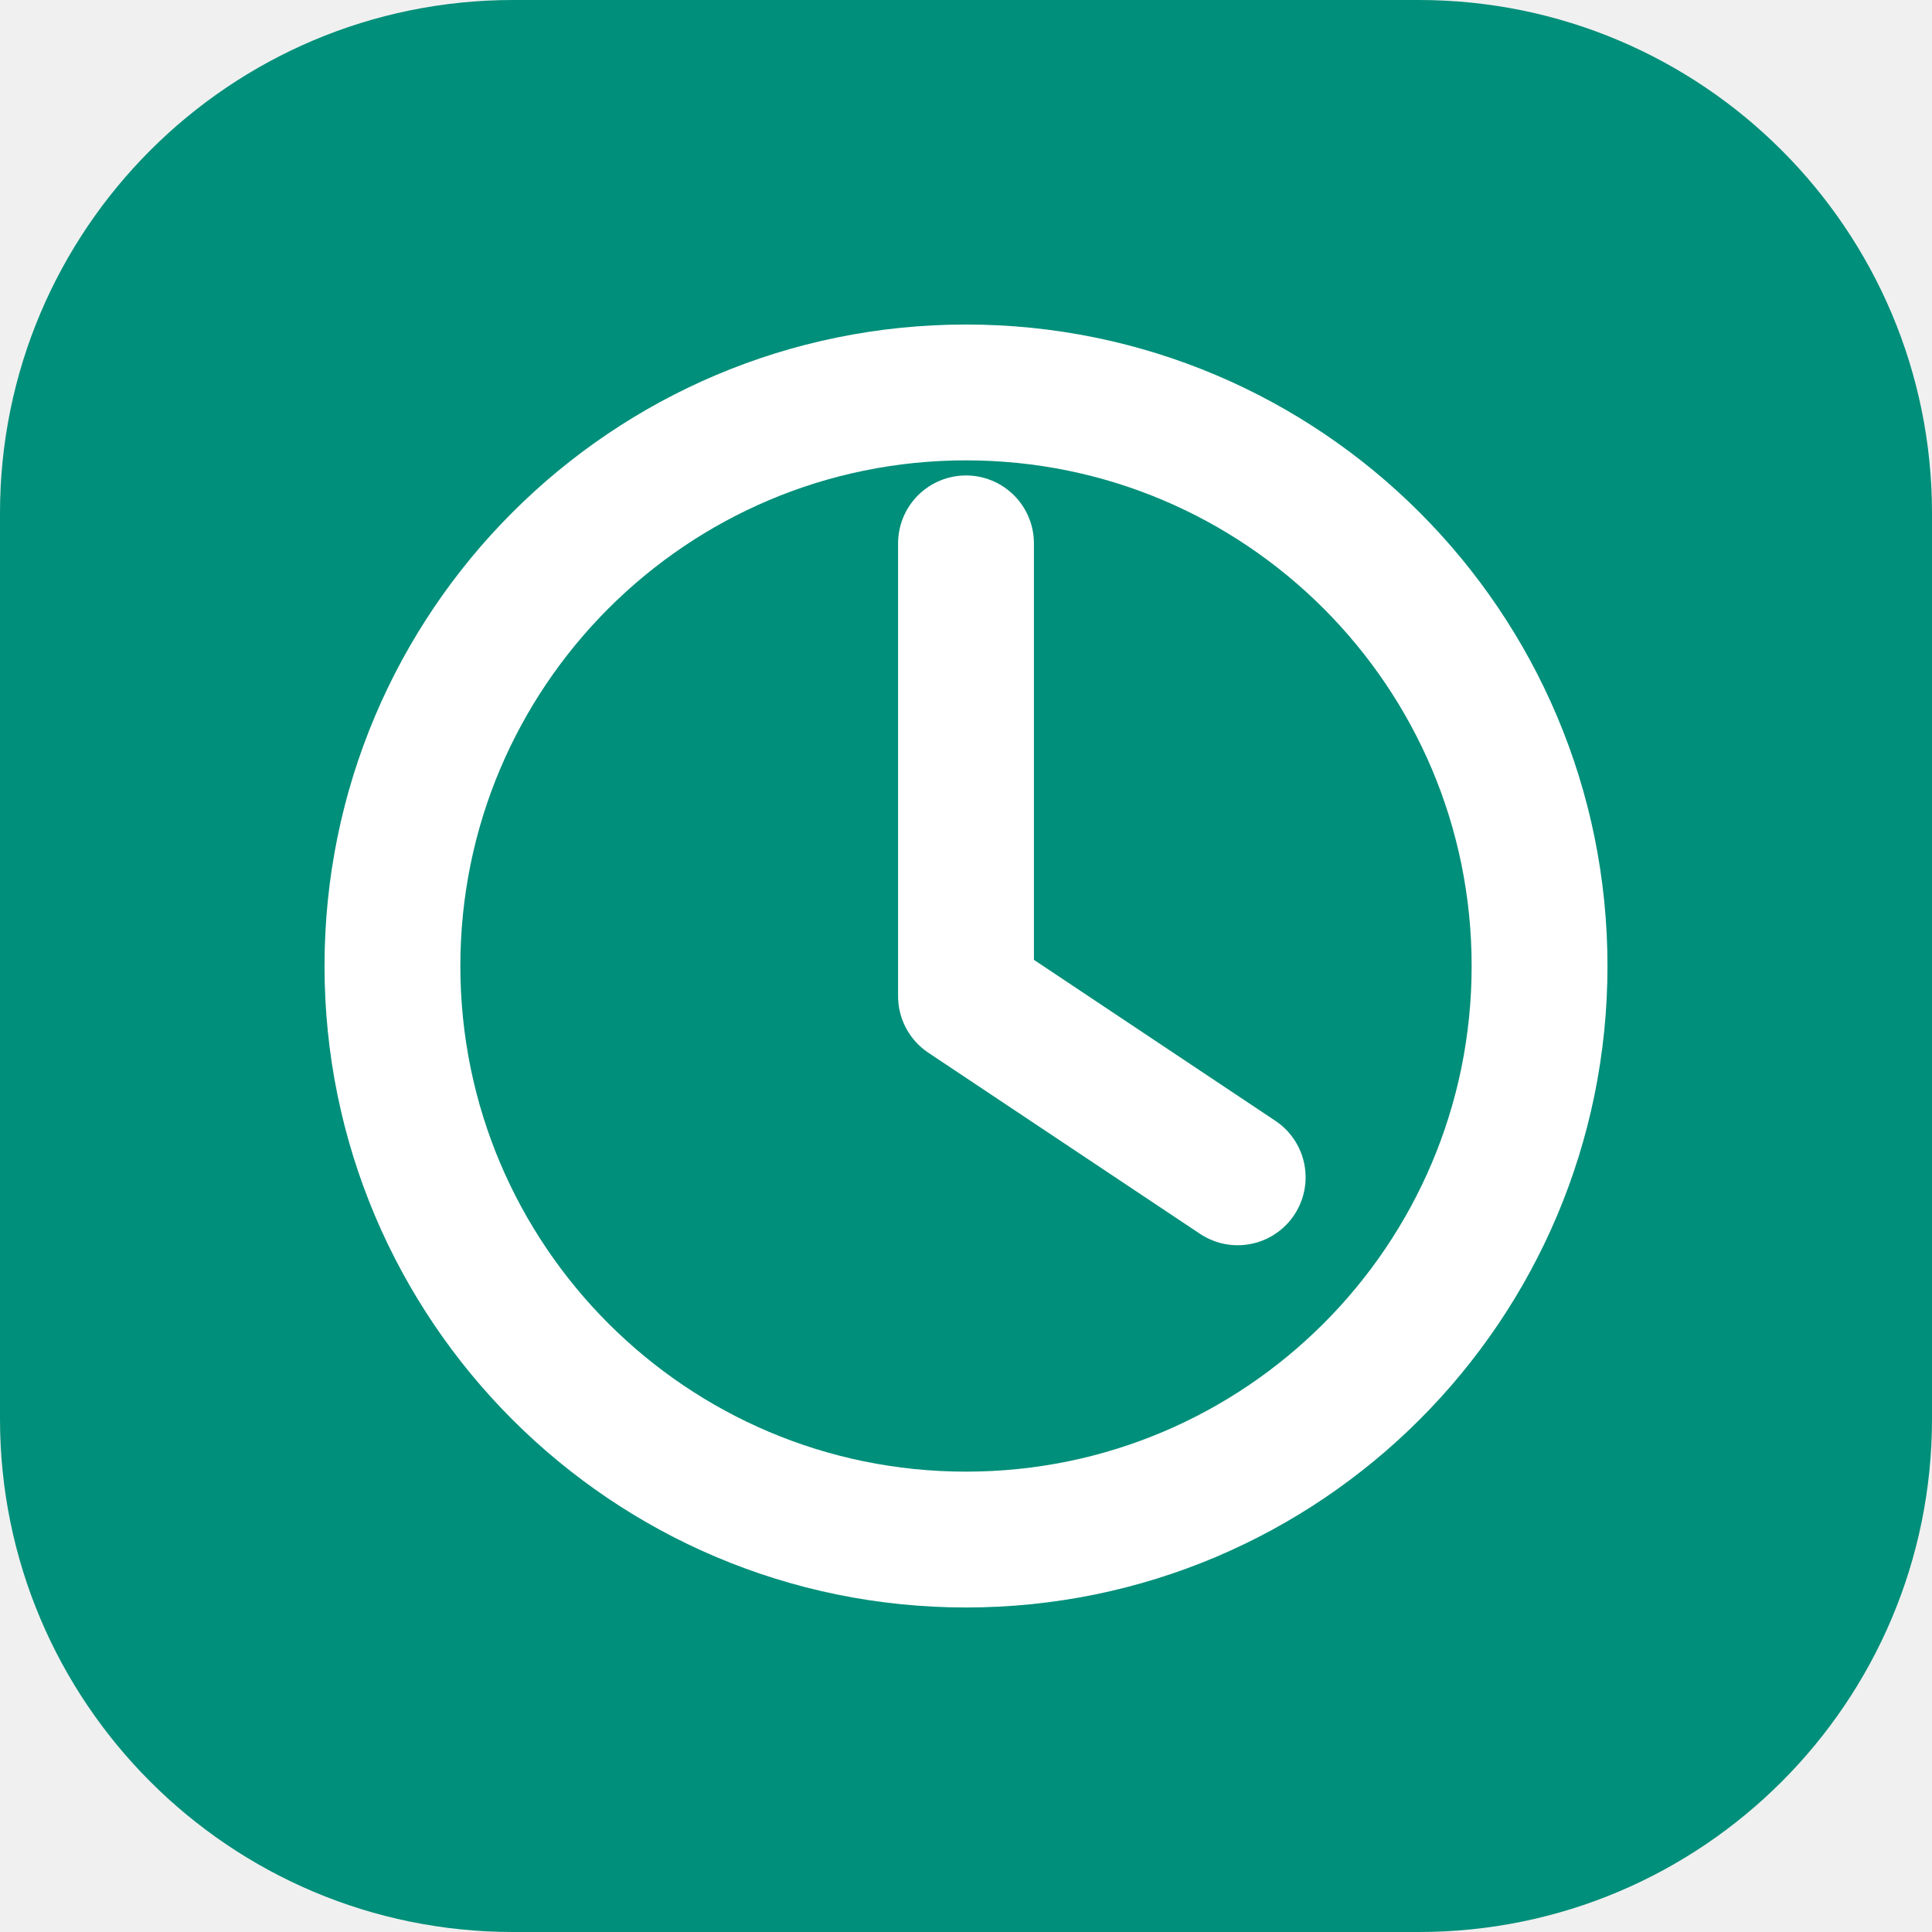
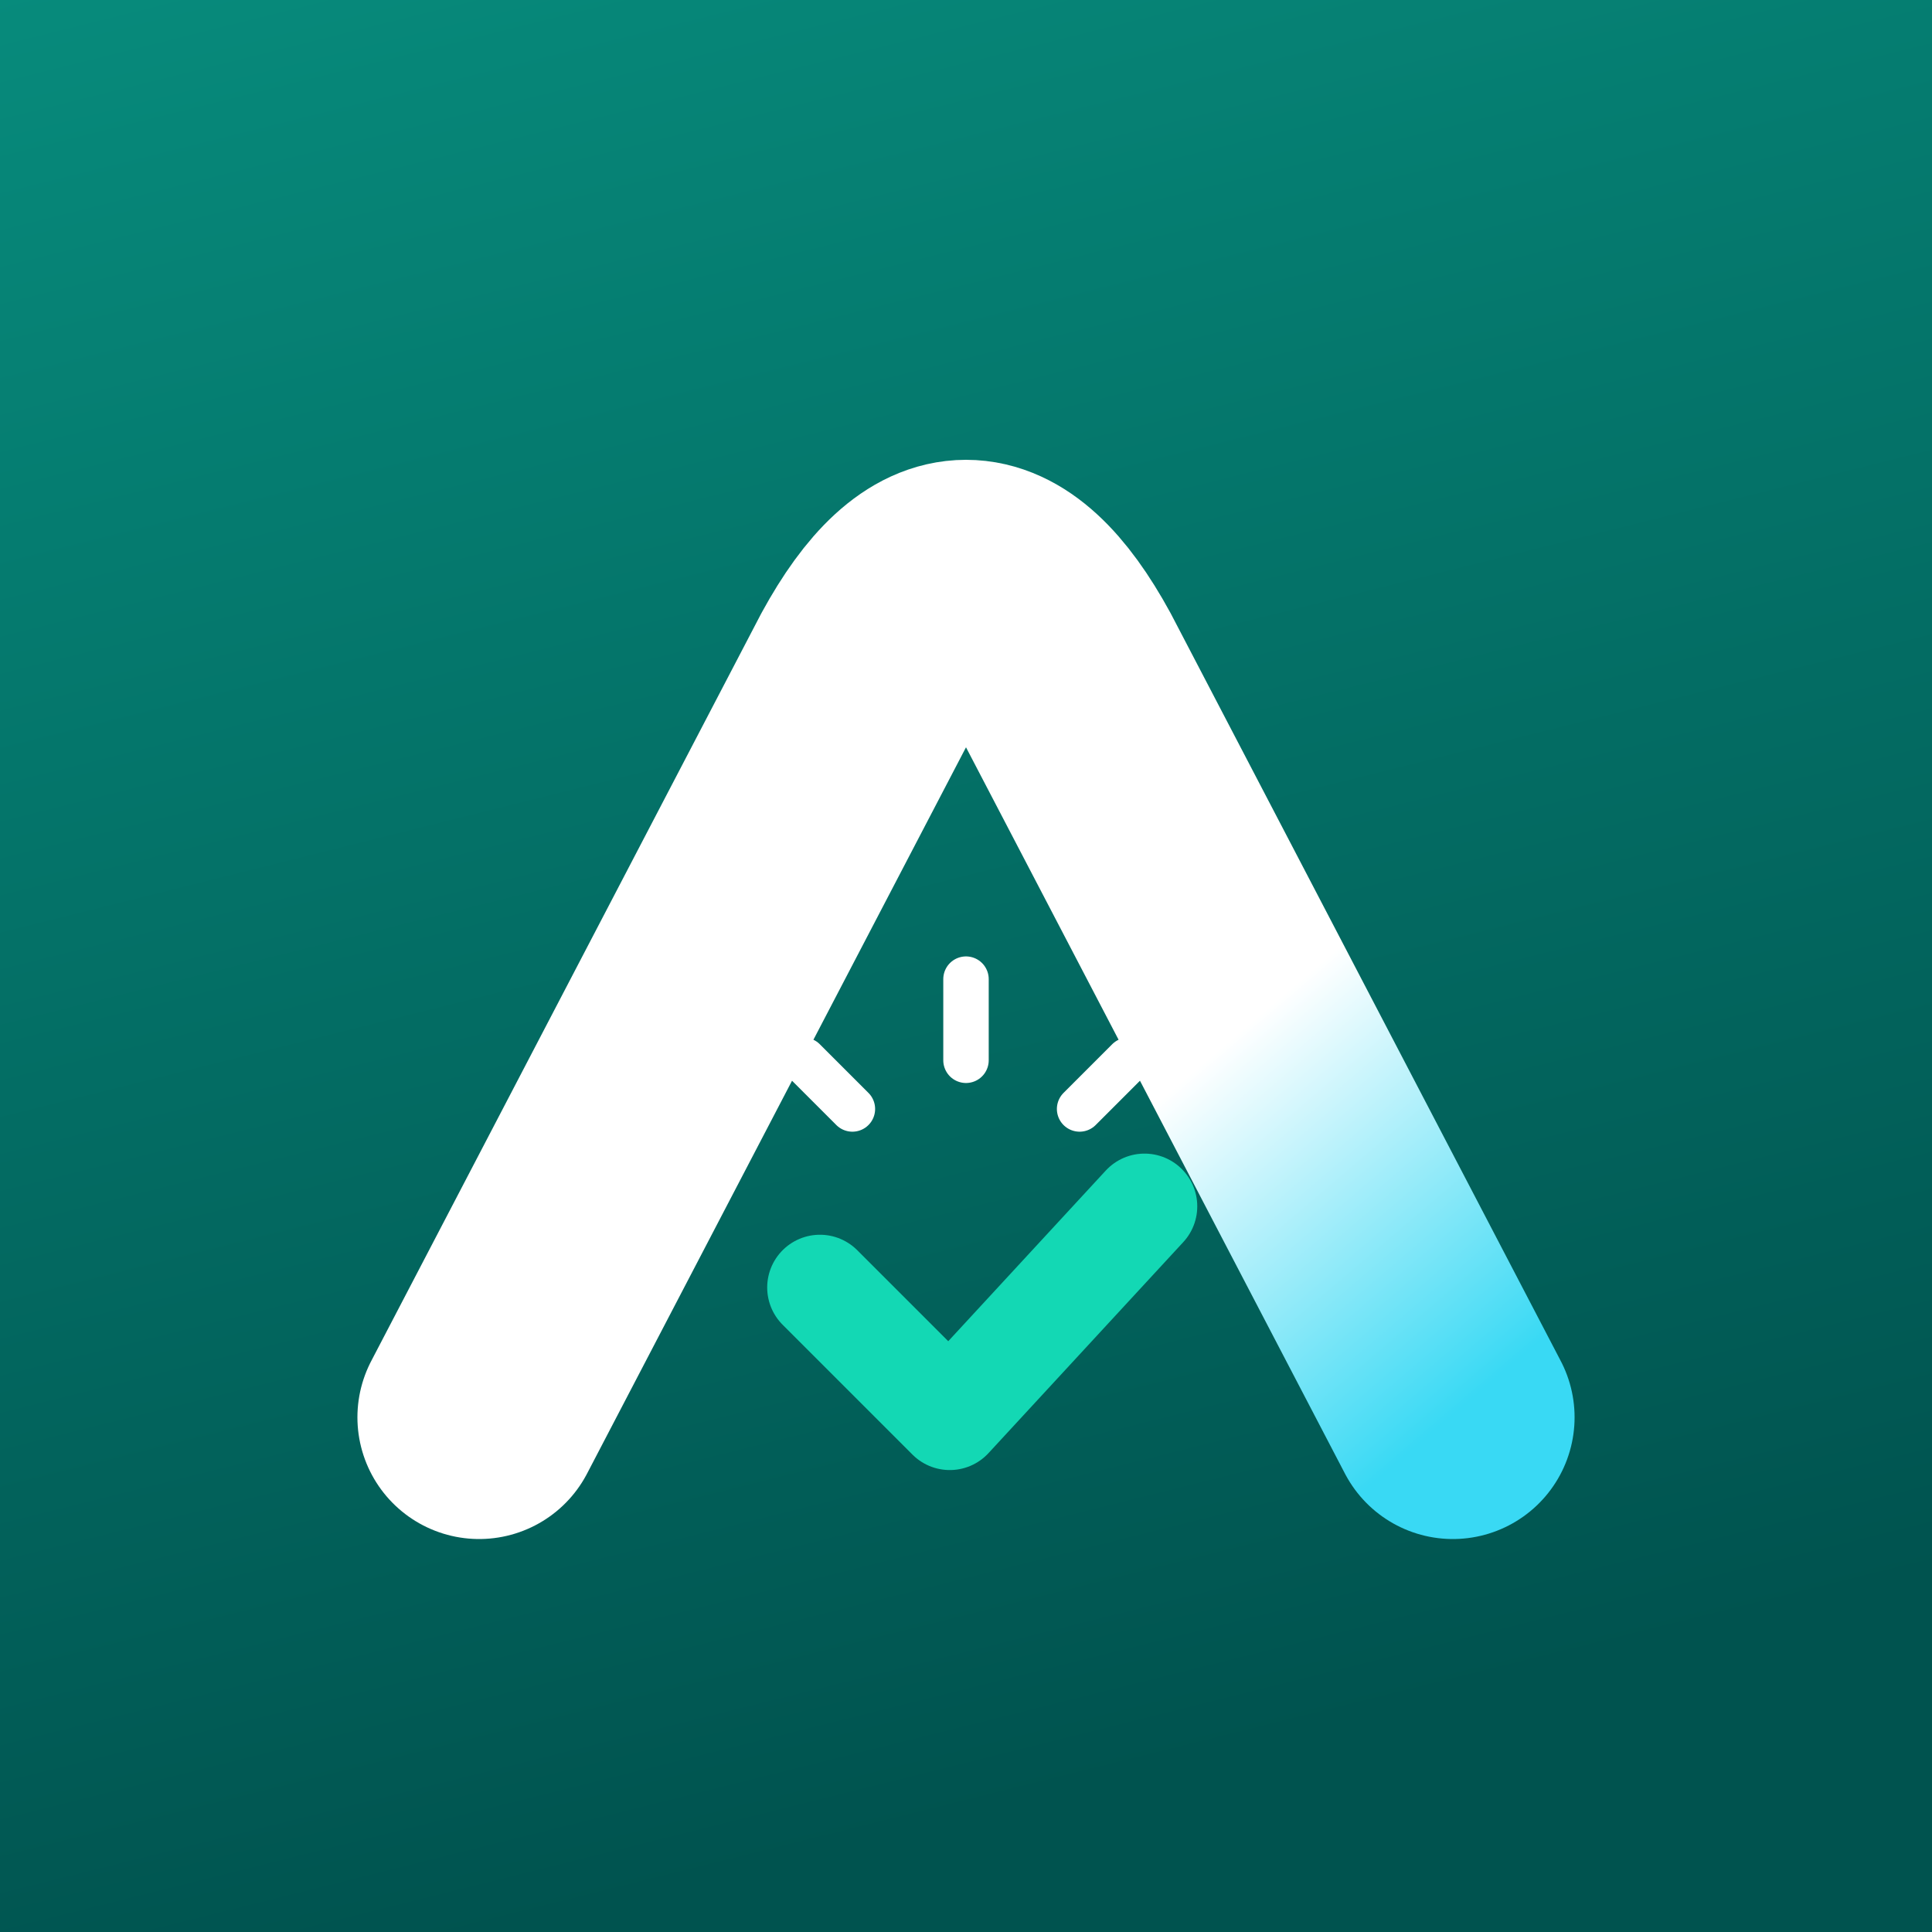
- <svg xmlns="http://www.w3.org/2000/svg" viewBox="0 0 64 64">
-   <rect width="64" height="64" rx="17" fill="#008F7A" />
-   <circle cx="32" cy="32" r="19" fill="none" stroke="white" stroke-width="4.5" />
-   <path d="M32 18v15l9 6" fill="none" stroke="white" stroke-width="4.5" stroke-linecap="round" stroke-linejoin="round" />
+ <svg xmlns="http://www.w3.org/2000/svg" viewBox="0 0 100 100">
+   <defs>
+     <linearGradient id="a" x1="0" y1="0" x2="1" y2="1">
+       <stop offset="0" stop-color="#FFFFFF" />
+       <stop offset=".66" stop-color="#FFFFFF" />
+       <stop offset="1" stop-color="#39D9F4" />
+     </linearGradient>
+     <linearGradient id="b" x2="0.25" y2="1">
+       <stop stop-color="#078B7C" />
+       <stop offset="1" stop-color="#00534F" />
+     </linearGradient>
+   </defs>
+   <rect width="100" height="100" fill="url(#b)" />
+   <g transform="translate(8 7) scale(.84)">
+     <path d="M20 79 L44 33 Q50 22 56 33 L80 79" fill="none" stroke="url(#a)" stroke-width="15" stroke-linecap="round" stroke-linejoin="round" />
+     <path d="M40 57l3 3m7-8v5m10 0-3 3" fill="none" stroke="#FFFFFF" stroke-width="2.8" stroke-linecap="round" />
+     <path d="m41 71 8 8 12-13" fill="none" stroke="#13D8B4" stroke-width="6.5" stroke-linecap="round" stroke-linejoin="round" />
+   </g>
</svg>
